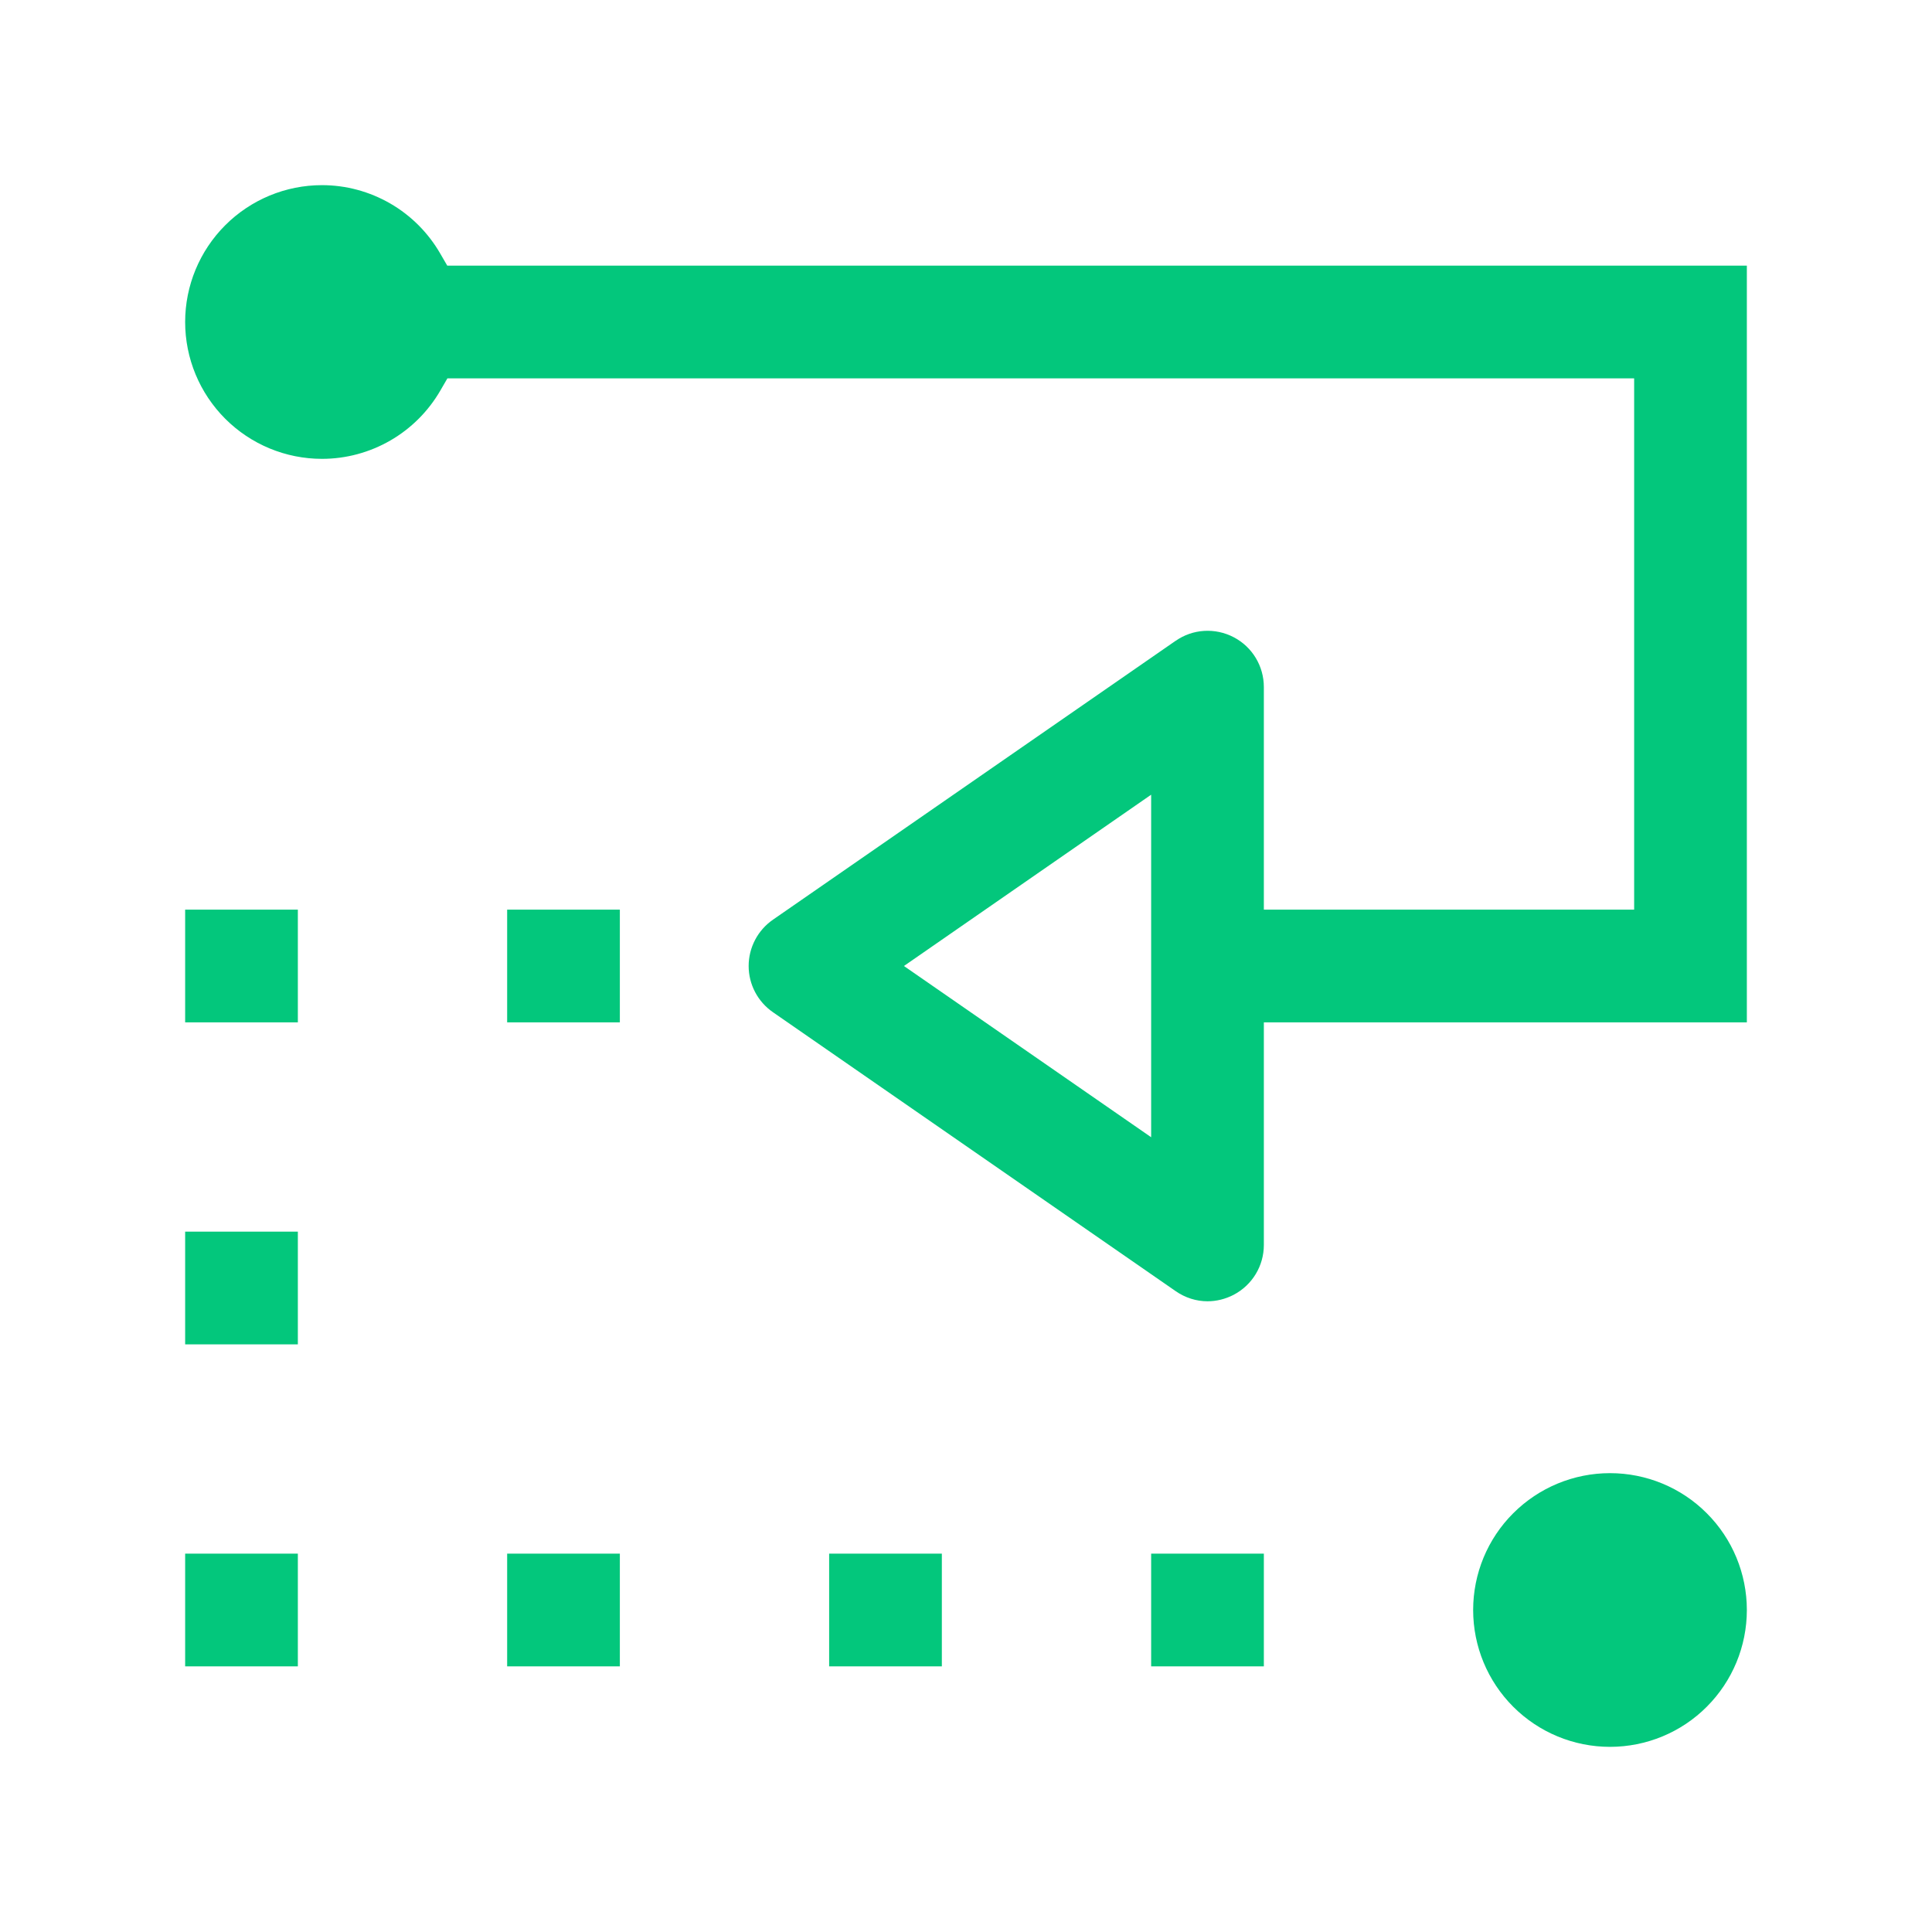
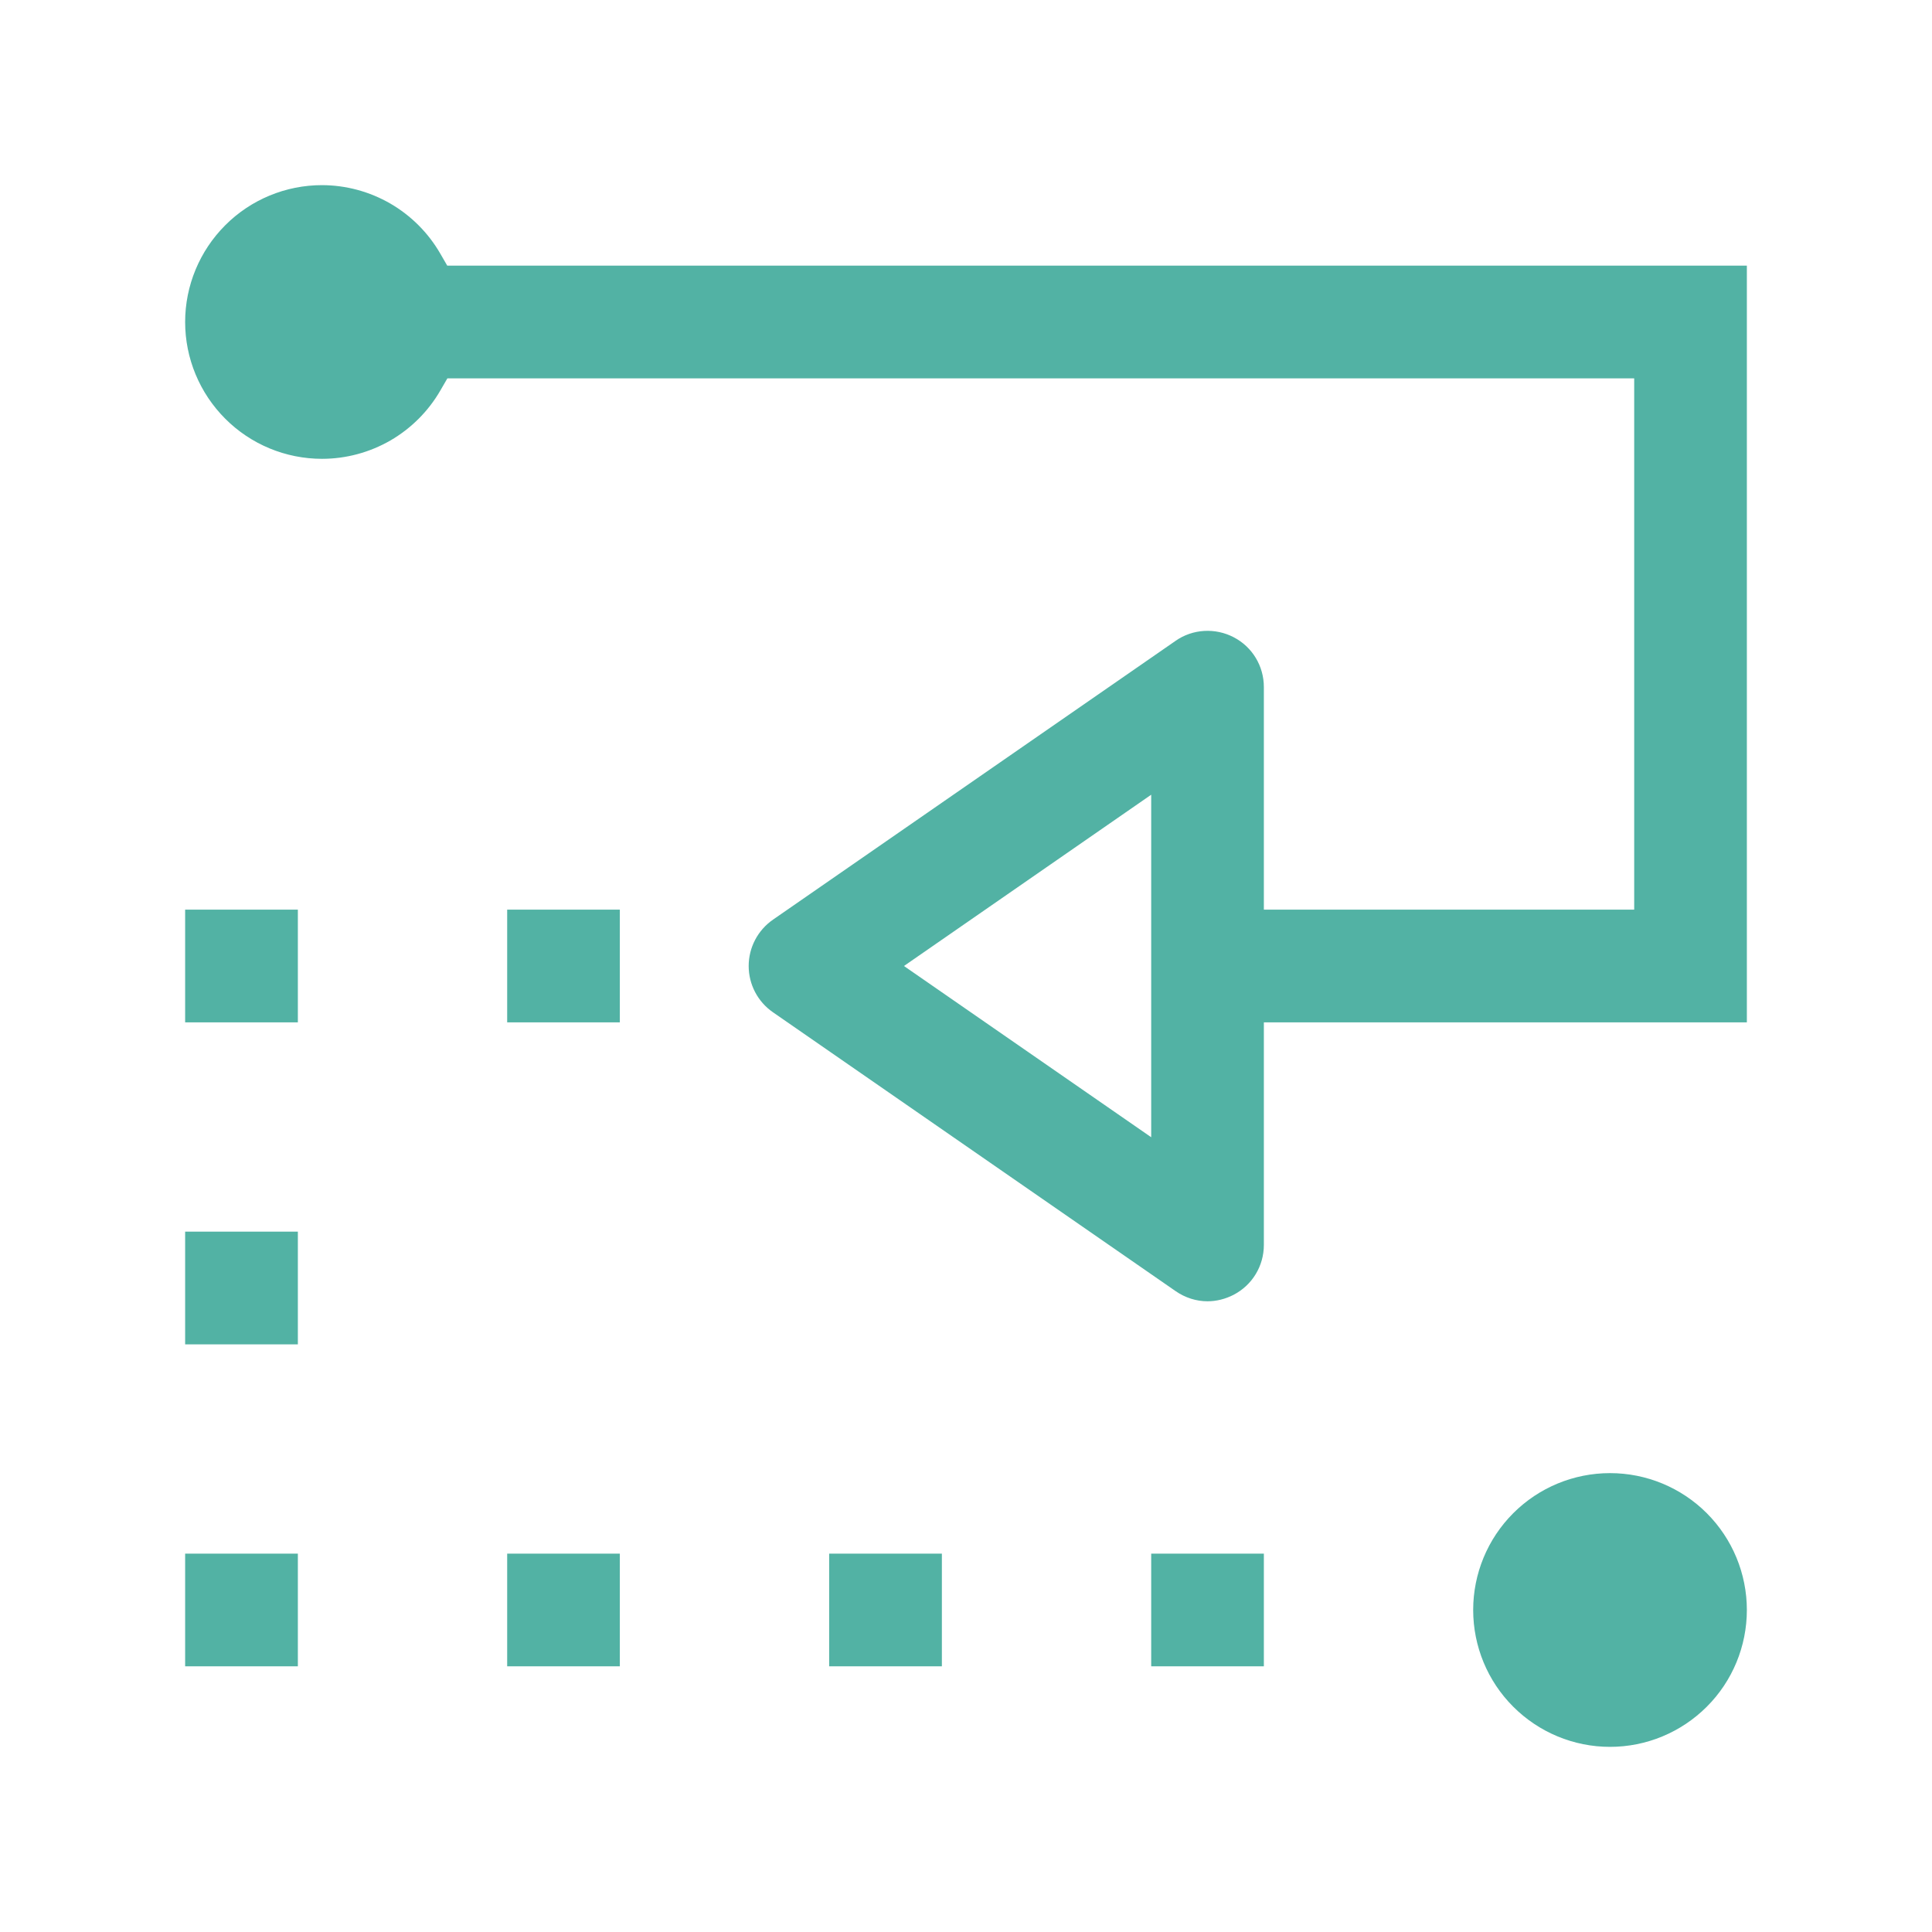
- <svg xmlns="http://www.w3.org/2000/svg" width="24" height="24" viewBox="0 0 24 24" fill="none">
-   <path fill-rule="evenodd" clip-rule="evenodd" d="M4.849 5.472C4.591 5.621 4.298 5.7 4 5.7C3.549 5.7 3.117 5.521 2.798 5.202C2.479 4.883 2.3 4.451 2.3 4C2.3 3.549 2.479 3.117 2.798 2.798C3.117 2.479 3.549 2.3 4 2.3C4.298 2.3 4.59 2.379 4.848 2.528C5.106 2.677 5.32 2.892 5.469 3.15L5.556 3.3H21.7V12.7H15.7V15.465C15.7 15.725 15.557 15.962 15.326 16.084C15.222 16.138 15.11 16.165 15 16.165C14.862 16.165 14.723 16.122 14.603 16.038L9.603 12.575C9.413 12.444 9.3 12.229 9.3 12C9.3 11.771 9.413 11.555 9.603 11.424L14.603 7.961L14.604 7.961C14.816 7.812 15.095 7.795 15.326 7.916C15.556 8.036 15.7 8.274 15.7 8.535V11.3H20.3V4.7H5.558L5.471 4.85C5.322 5.108 5.107 5.323 4.849 5.472ZM14.3 14.127V9.872L11.229 12L14.3 14.127ZM3.7 11.3V12.7H2.3V11.3H3.7ZM7.7 11.3V12.7H6.3V11.3H7.7ZM3.7 15.3V16.7H2.3V15.3H3.7ZM18.798 18.798C19.117 18.479 19.549 18.3 20 18.3C20.451 18.3 20.884 18.479 21.202 18.798C21.521 19.116 21.7 19.549 21.7 20C21.7 20.451 21.521 20.883 21.202 21.202C20.884 21.521 20.451 21.7 20 21.7C19.549 21.7 19.117 21.521 18.798 21.202C18.479 20.883 18.3 20.451 18.3 20C18.3 19.549 18.479 19.116 18.798 18.798ZM3.7 19.3V20.7H2.3V19.3H3.7ZM7.7 19.3V20.7H6.3V19.3H7.7ZM11.7 19.3V20.7H10.3V19.3H11.7ZM15.7 19.3V20.7H14.3V19.3H15.7Z" fill="#03C77C" />
+ <svg xmlns="http://www.w3.org/2000/svg" width="35" height="35" viewBox="0 0 35 35" fill="none">
+   <path fill-rule="evenodd" clip-rule="evenodd" d="M7.072 7.98C6.695 8.197 6.268 8.312 5.833 8.312C5.176 8.312 4.545 8.051 4.081 7.586C3.616 7.121 3.354 6.491 3.354 5.833C3.354 5.176 3.616 4.545 4.081 4.08C4.545 3.615 5.176 3.354 5.833 3.354C6.268 3.355 6.694 3.47 7.07 3.687C7.446 3.905 7.758 4.217 7.976 4.594L8.102 4.812H31.646V18.521H22.896V22.553C22.896 22.933 22.687 23.279 22.351 23.455C22.199 23.534 22.035 23.574 21.875 23.574C21.674 23.574 21.471 23.511 21.296 23.389L14.004 18.339C13.727 18.148 13.563 17.834 13.563 17.5C13.563 17.166 13.727 16.852 14.004 16.66L21.296 11.61L21.297 11.609C21.606 11.393 22.014 11.369 22.351 11.545C22.687 11.72 22.896 12.066 22.896 12.447V16.479H29.605V6.854H8.105L7.978 7.073C7.761 7.449 7.448 7.762 7.072 7.98ZM20.855 20.602V14.397L16.376 17.5L20.855 20.602ZM5.396 16.479V18.521H3.354V16.479H5.396ZM11.229 16.479V18.521H9.188V16.479H11.229ZM5.396 22.312V24.354H3.354V22.312H5.396ZM27.414 27.413C27.879 26.948 28.509 26.687 29.167 26.687C29.825 26.687 30.455 26.948 30.92 27.413C31.385 27.878 31.646 28.509 31.646 29.166C31.646 29.824 31.385 30.455 30.92 30.919C30.455 31.384 29.825 31.646 29.167 31.646C28.509 31.646 27.879 31.384 27.414 30.919C26.949 30.455 26.688 29.824 26.688 29.166C26.688 28.509 26.949 27.878 27.414 27.413ZM5.396 28.146V30.187H3.354V28.146H5.396ZM11.229 28.146V30.187H9.188V28.146H11.229ZM17.063 28.146V30.187H15.021V28.146H17.063ZM22.896 28.146V30.187H20.855V28.146H22.896Z" fill="#52B2A4" />
</svg>
